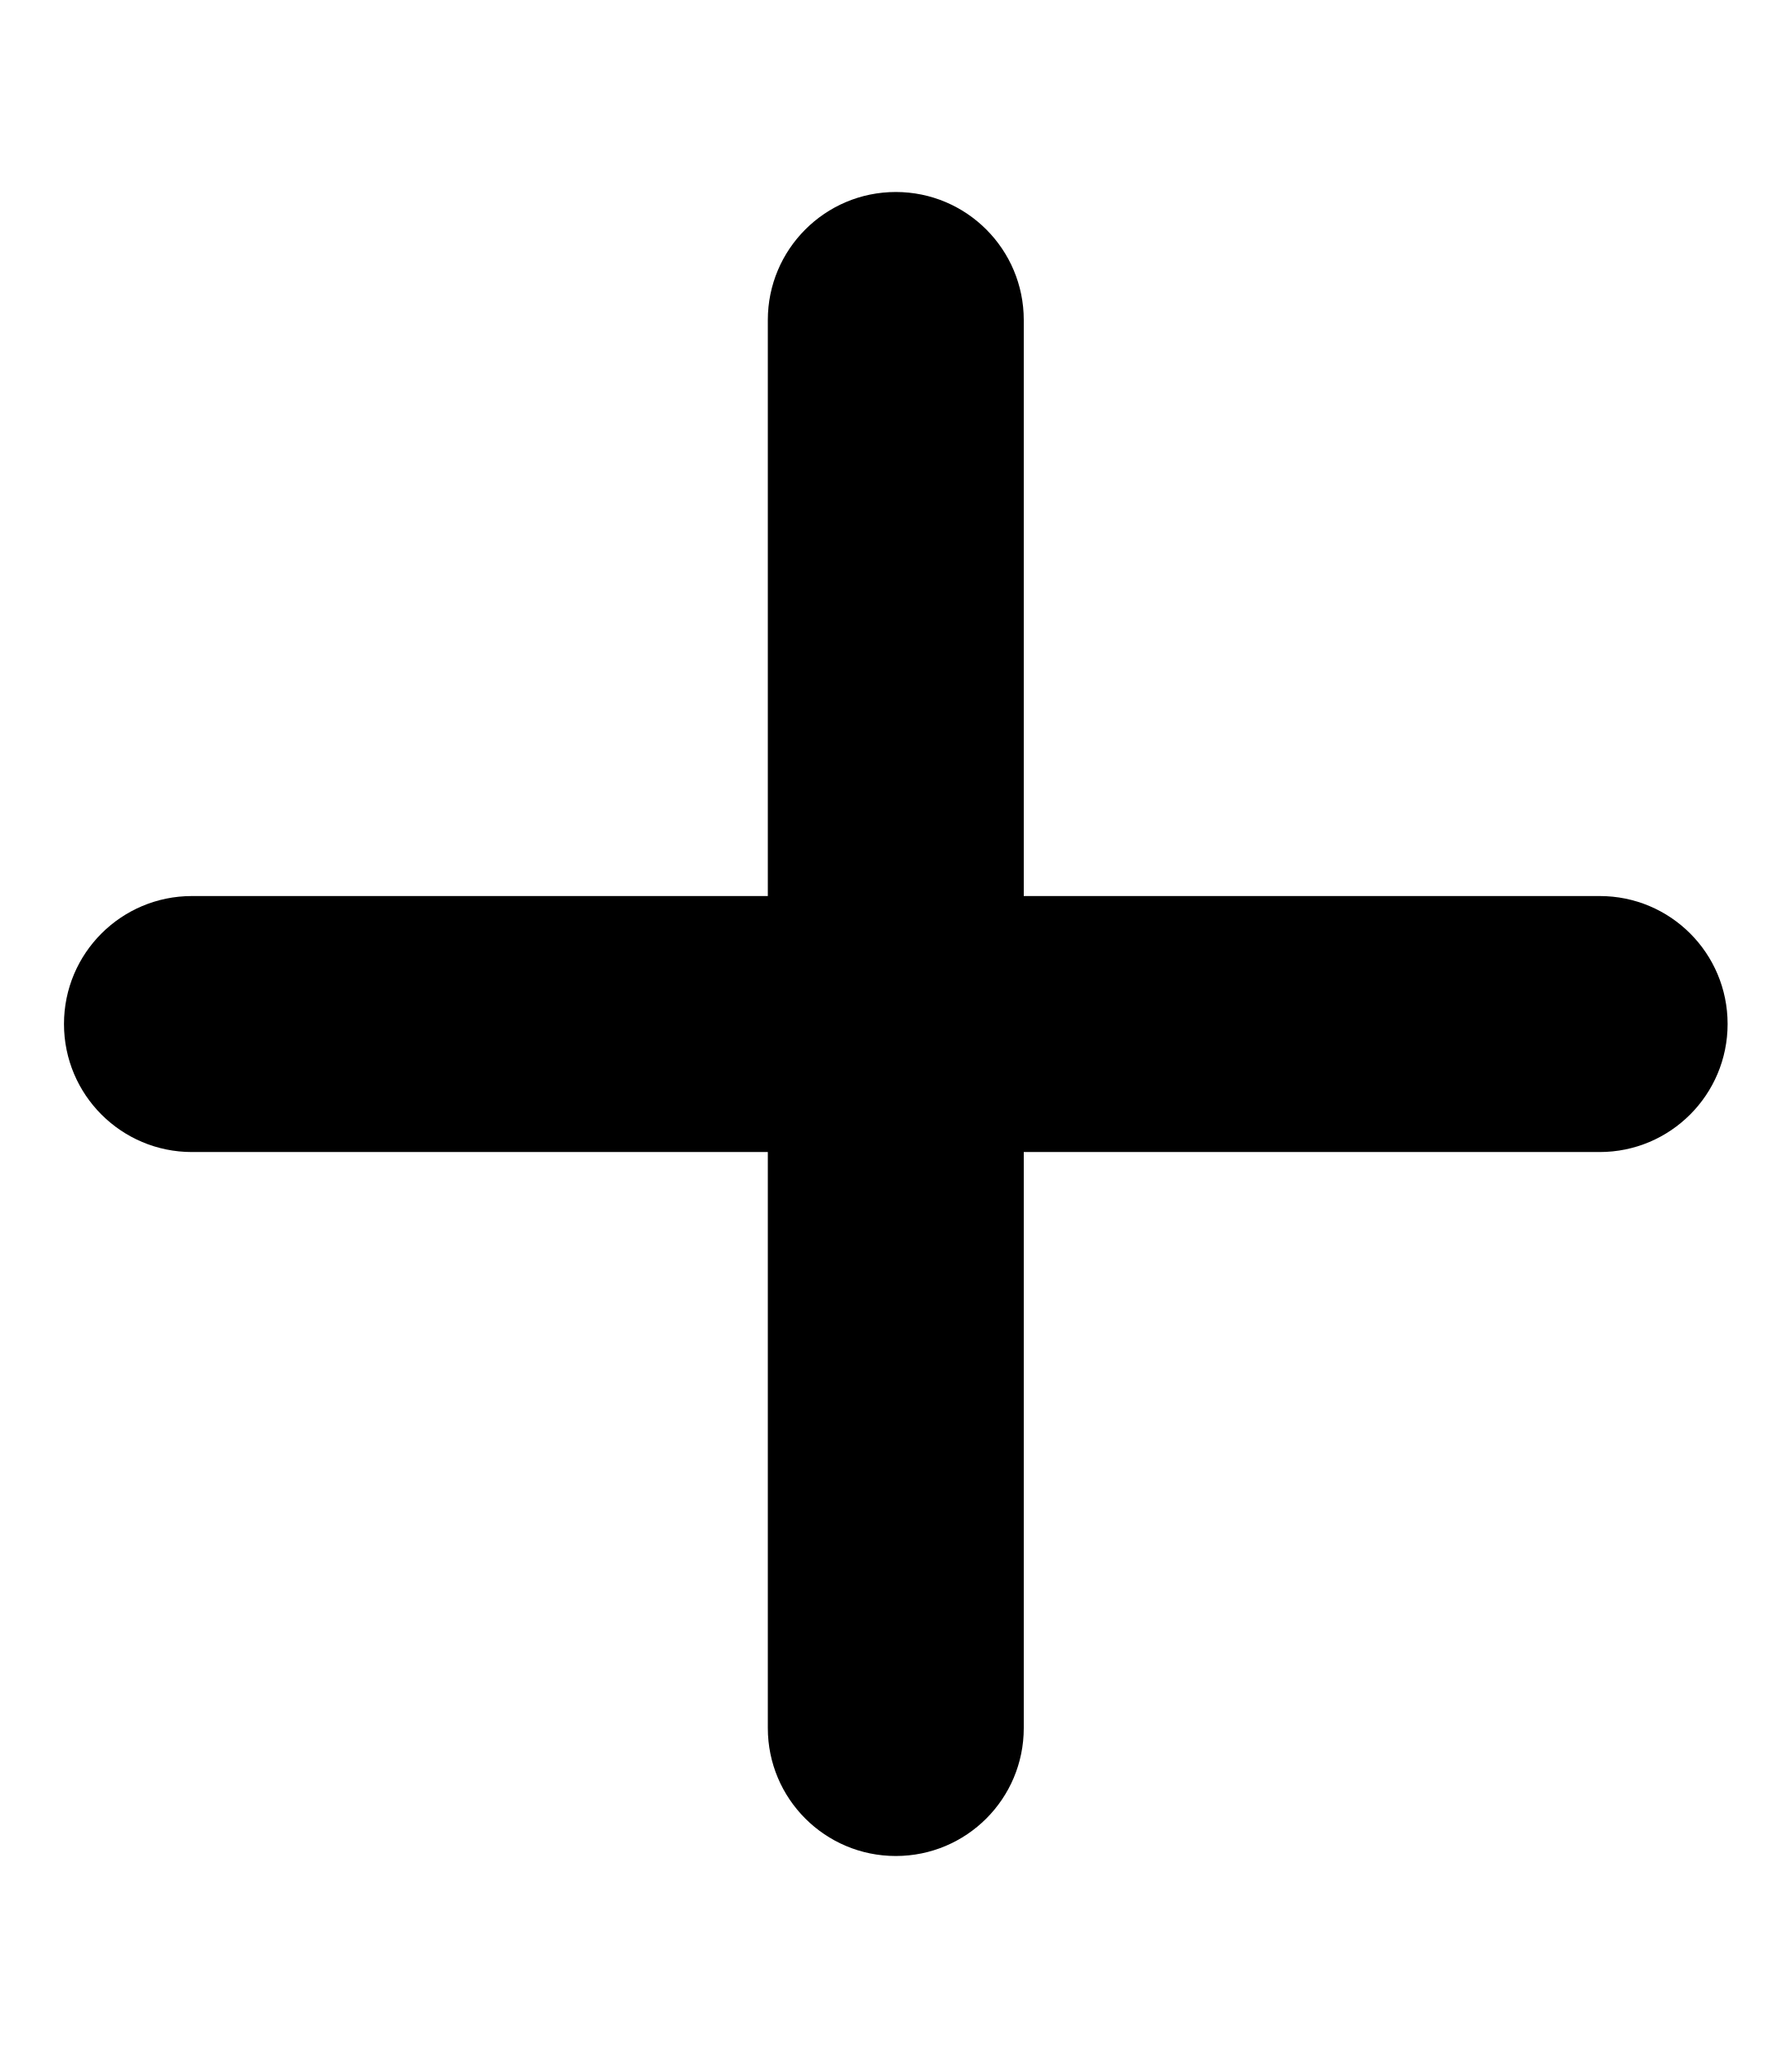
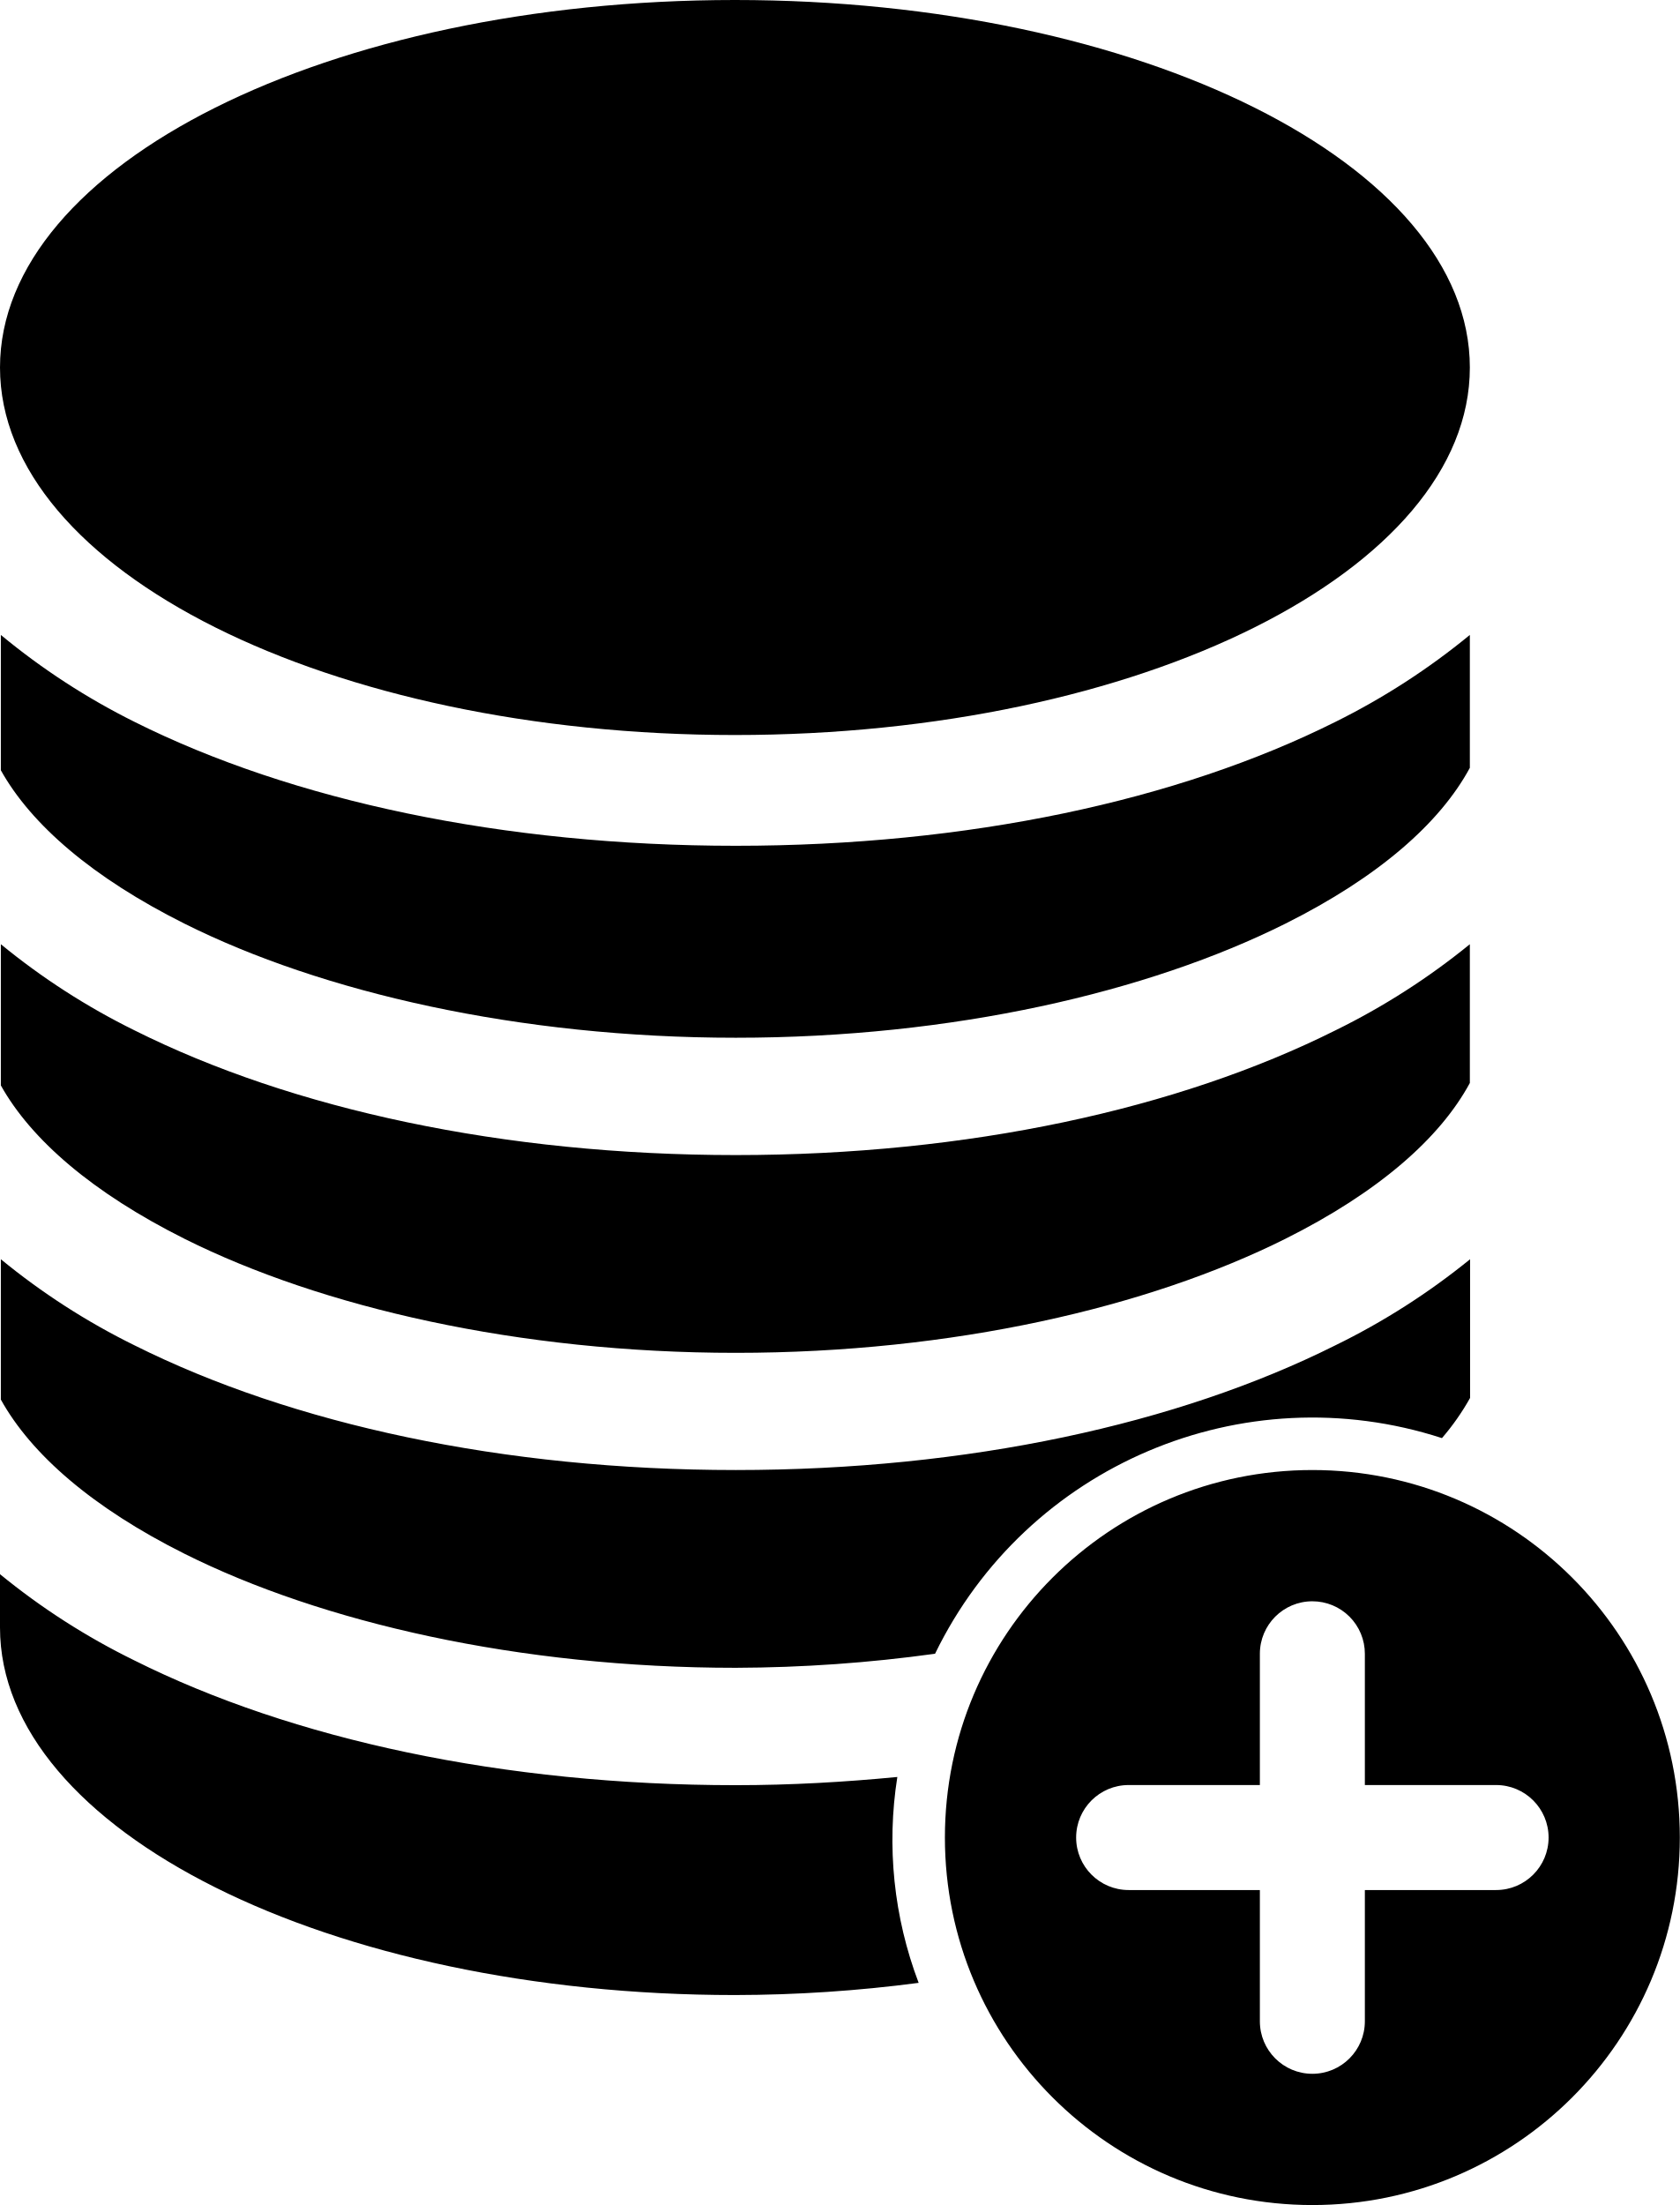
- <svg xmlns="http://www.w3.org/2000/svg" viewBox="0 0 448 512">
-   <path d="M432 256c0 17.69-14.33 32.01-32 32.01H256v144c0 17.69-14.33 31.99-32 31.99s-32-14.3-32-31.99v-144H48c-17.67 0-32-14.32-32-32.01s14.33-31.99 32-31.99H192v-144c0-17.69 14.33-32.01 32-32.01s32 14.32 32 32.01v144h144C417.7 224 432 238.3 432 256z" />
+ <svg xmlns="http://www.w3.org/2000/svg" viewBox="0 0 358.4 470.39">
+   <g id="Capa_2" data-name="Capa 2">
+     <g id="Capa_1-2" data-name="Capa 1">
+       <path d="M156.8,0C70.2,0,0,35.1,0,78.4s70.2,78.4,156.8,78.4,156.8-35.11,156.8-78.4S243.4,0,156.8,0ZM.18,135.45v28.87c6.48,11.61,19.62,22.94,39.2,32.73,29.22,14.61,71.27,24.33,117.6,24.33s88-9.72,117.25-24.33c19.89-9.94,33-21.46,39.37-33.25V135.45A150.7,150.7,0,0,1,284.91,154c-33.62,16.81-78.39,26.43-127.93,26.43S62.31,170.81,28.71,154A148.26,148.26,0,0,1,.18,135.45Zm0,66v30.1c6.48,11.6,19.62,22.93,39.2,32.73,29.22,14.6,71.27,24.32,117.6,24.32s88-9.71,117.25-24.32c19.89-9.95,33-21.46,39.37-33.25V201.43a150.48,150.48,0,0,1-28.69,18.38c-33.62,16.8-78.39,26.6-127.93,26.6s-94.67-9.79-128.27-26.6A148.2,148.2,0,0,1,.18,201.43Zm0,67.2v29.92c6.46,11.65,19.54,23.07,39.2,32.9,29.22,14.61,71.27,24.32,117.6,24.32a317.09,317.09,0,0,0,42.52-3,89.52,89.52,0,0,1,108.15-46,51.76,51.76,0,0,0,6-8.57V268.63A150.05,150.05,0,0,1,284.9,287c-33.61,16.81-78.38,26.6-127.93,26.6S62.31,303.81,28.7,287A147.61,147.61,0,0,1,.18,268.63ZM280,313.6A78.4,78.4,0,1,0,358.4,392,78.4,78.4,0,0,0,280,313.6ZM0,335.83V347.2c0,43.3,70.23,78.4,156.8,78.4A303.6,303.6,0,0,0,196,423a85.95,85.95,0,0,1-4.55-43.92c-11.18,1.08-22.66,1.75-34.48,1.75-49.54,0-94.66-9.79-128.27-26.6A148.06,148.06,0,0,1,0,335.82Zm280,5.77a11.19,11.19,0,0,1,11.2,11.2v28h28a11.2,11.2,0,0,1,0,22.4h-28v28a11.2,11.2,0,0,1-22.4,0v-28h-28a11.2,11.2,0,0,1,0-22.4h28v-28A11.2,11.2,0,0,1,280,341.6Z" />
+     </g>
+   </g>
</svg>
